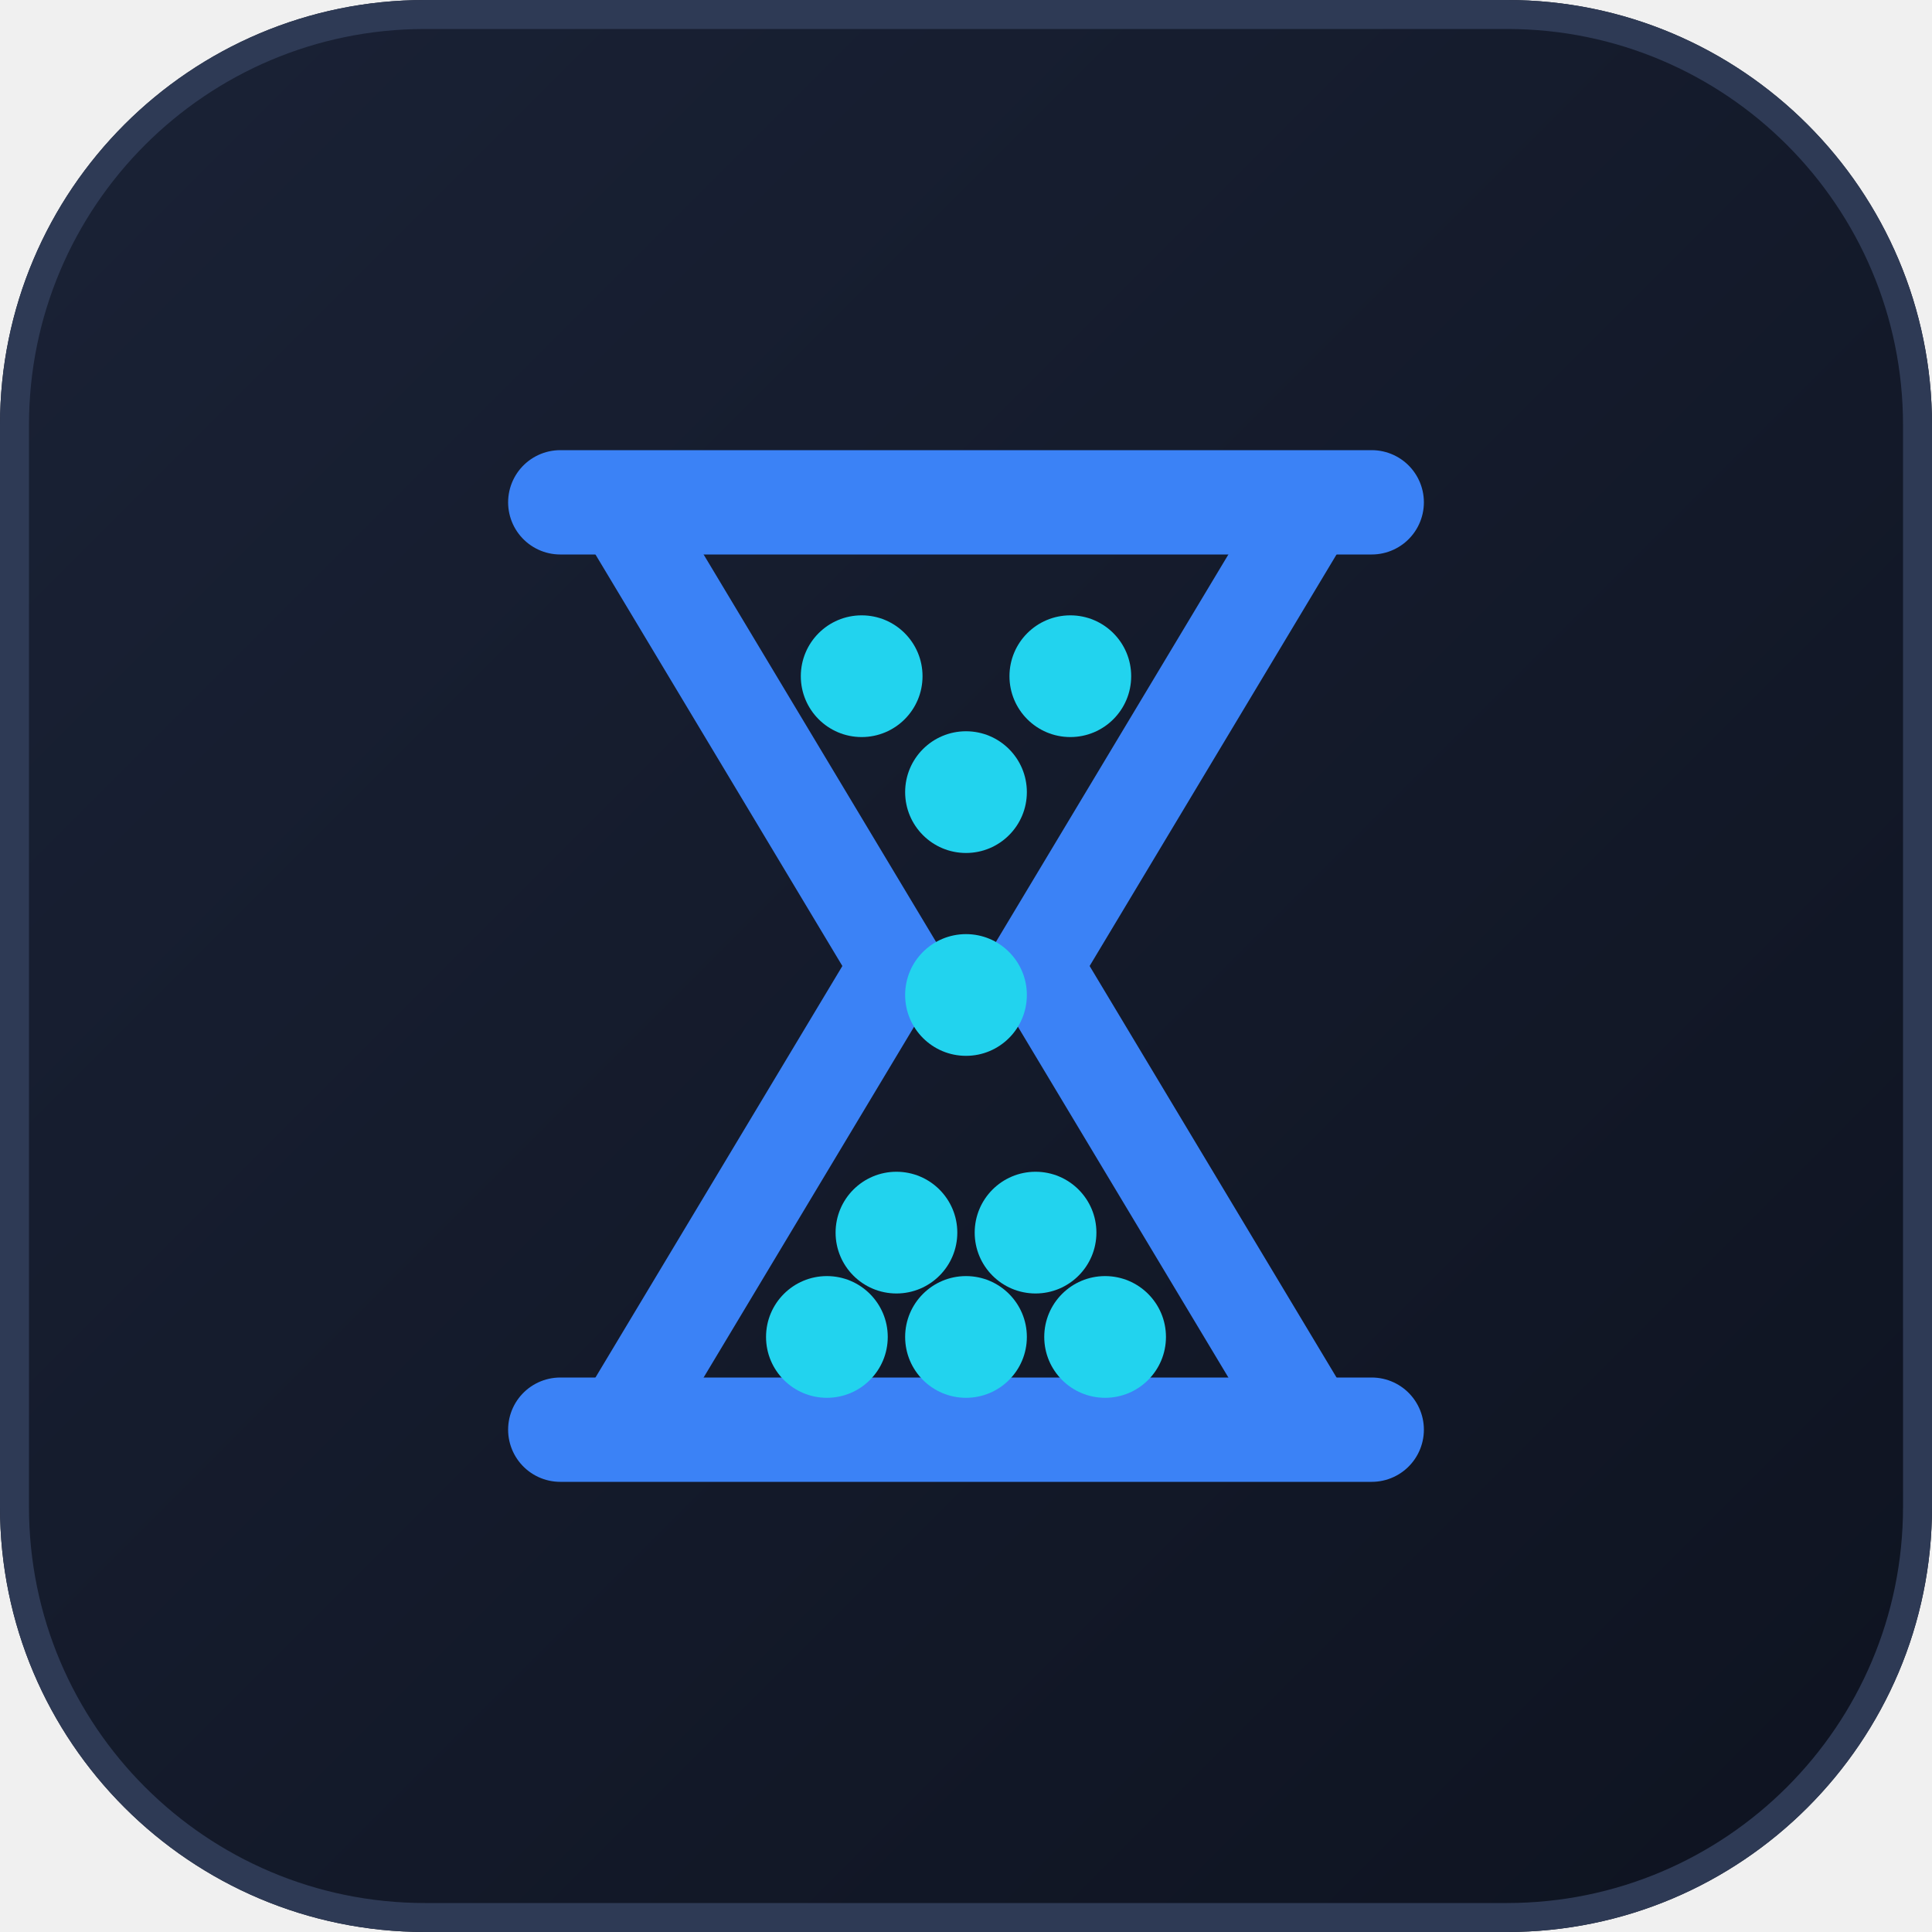
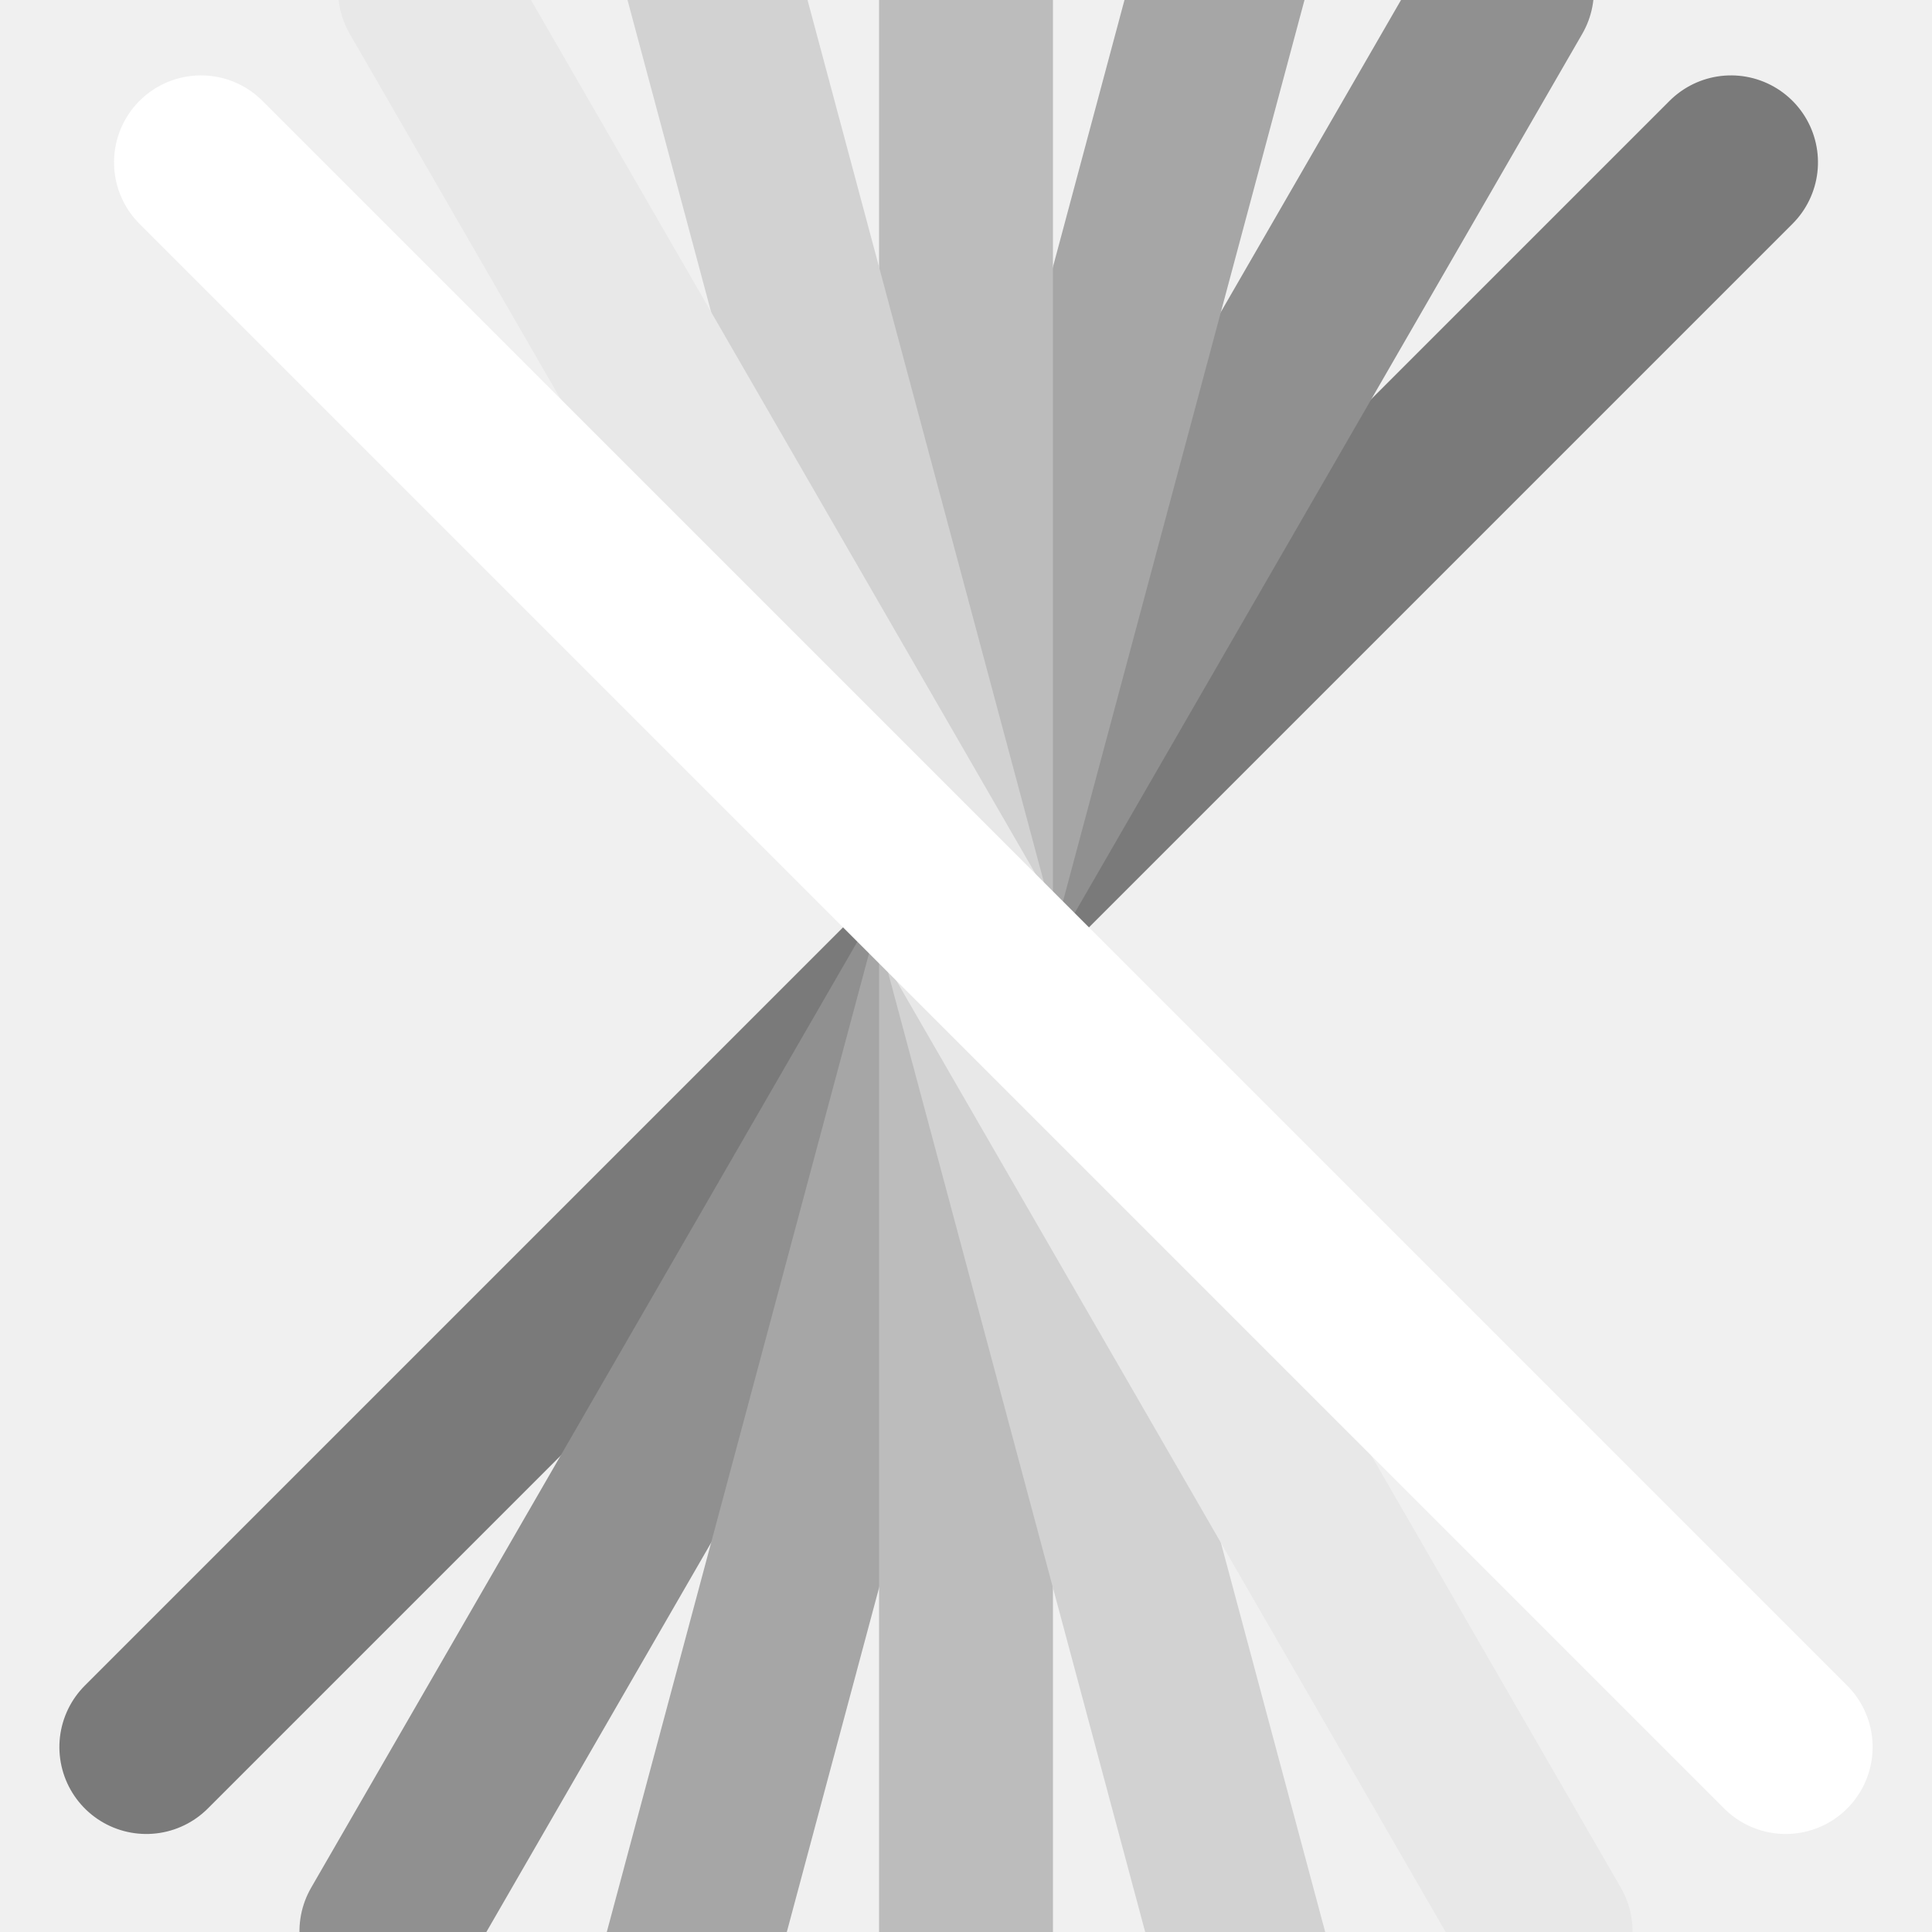
<svg xmlns="http://www.w3.org/2000/svg" viewBox="0 0 100 100">
-   <defs>
-     <linearGradient id="bg" x1="0" y1="0" x2="1" y2="1">
-       <stop offset="0" stop-color="#1A2236" />
-       <stop offset="1" stop-color="#0E1320" />
-     </linearGradient>
-   </defs>
-   <rect width="100" height="100" rx="22" fill="url(#bg)" />
-   <rect x="0.75" y="0.75" width="98.5" height="98.5" rx="21.25" fill="none" stroke="#2E3A55" stroke-width="1.5" />
-   <g transform="translate(14 14) scale(3)" fill="none">
-     <path d="M6 4 L18 4 L13.2 12 L18 20 L6 20 L10.8 12 Z" stroke="#3B82F6" stroke-width="1.6" stroke-linejoin="round" />
-     <line x1="5" y1="4" x2="19" y2="4" stroke="#3B82F6" stroke-width="1.8" stroke-linecap="round" />
-     <line x1="5" y1="20" x2="19" y2="20" stroke="#3B82F6" stroke-width="1.8" stroke-linecap="round" />
-     <g fill="#22d3ee">
-       <circle cx="10.2" cy="7" r="1.05" />
-       <circle cx="13.8" cy="7" r="1.05" />
-       <circle cx="12" cy="9" r="1.05" />
-       <circle cx="12" cy="12.5" r="1.05" />
-       <circle cx="9.6" cy="18.4" r="1.05" />
-       <circle cx="12" cy="18.4" r="1.05" />
-       <circle cx="14.4" cy="18.4" r="1.05" />
-       <circle cx="10.8" cy="16.6" r="1.05" />
-       <circle cx="13.2" cy="16.6" r="1.05" />
-     </g>
+   <g stroke-linecap="round" stroke-width="9" fill="none">
+     <line x1="50" y1="-8" x2="50" y2="108" stroke="#7a7a7a" transform="rotate(45 50 48)" />
+     <line x1="50" y1="-8" x2="50" y2="108" stroke="#909090" transform="rotate(30 50 48)" />
+     <line x1="50" y1="-8" x2="50" y2="108" stroke="#a6a6a6" transform="rotate(15 50 48)" />
+     <line x1="50" y1="-8" x2="50" y2="108" stroke="#bcbcbc" transform="rotate(0 50 48)" />
+     <line x1="50" y1="-8" x2="50" y2="108" stroke="#d2d2d2" transform="rotate(-15 50 48)" />
+     <line x1="50" y1="-8" x2="50" y2="108" stroke="#e8e8e8" transform="rotate(-30 50 48)" />
+     <line x1="50" y1="-8" x2="50" y2="108" stroke="#ffffff" transform="rotate(-45 50 48)" />
  </g>
</svg>
